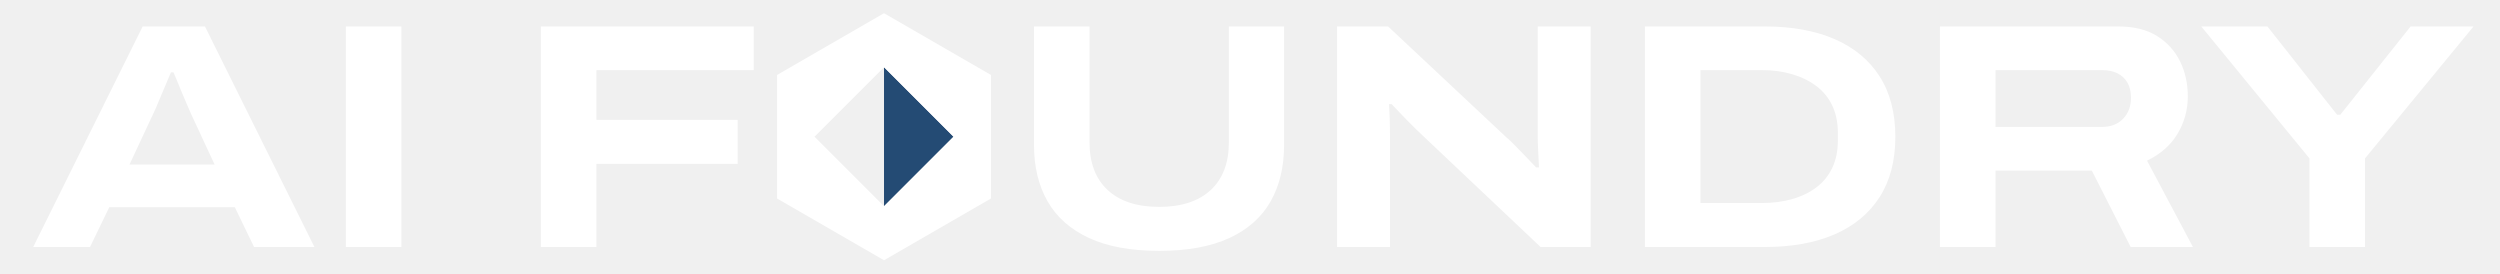
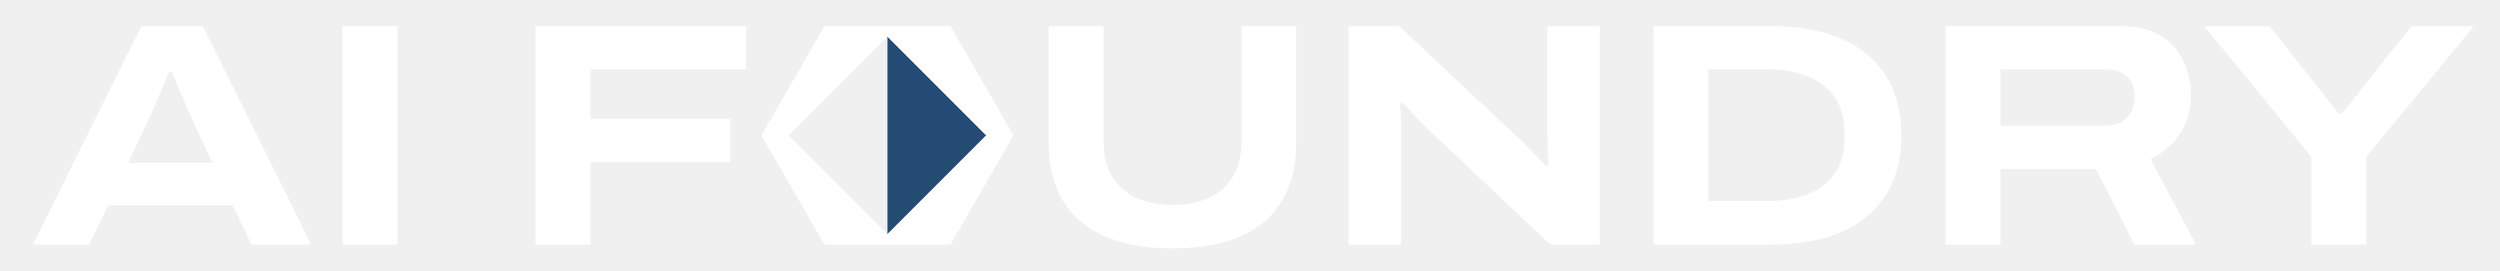
- <svg xmlns="http://www.w3.org/2000/svg" viewBox="-82.4 -82.4 7787.2 851.9" role="img" aria-label="AI Foundry">
-   <path fill="#FFFFFF" d="M21.0 687 362.0 0H556.0L897.0 687H709.0L649.0 563H258.0L198.0 687ZM321.0 430H586.0L513.0 273Q509.0 263 500.0 243.0Q491.0 223 482.5 202.0Q474.0 181 467.0 164.0Q460.0 147 458.0 143H450.0Q442.0 163 431.0 188.0Q420.0 213 410.5 236.5Q401.0 260 394.0 274Z M995.0 687V0H1168.0V687Z M1602.4 687V0H2265.4V136H1775.4V291H2215.4V428H1775.4V687Z M3528.355 699Q3396.355 699 3309.855 659.0Q3223.355 619 3180.855 545.0Q3138.355 471 3138.355 369V0H3311.355V361Q3311.355 457 3367.855 509.5Q3424.355 562 3528.355 562Q3632.355 562 3688.855 509.5Q3745.355 457 3745.355 361V0H3917.355V369Q3917.355 471 3875.355 545.0Q3833.355 619 3746.855 659.0Q3660.355 699 3528.355 699Z M4082.355 687V0H4241.355L4609.355 345Q4620.355 354 4636.855 371.0Q4653.355 388 4671.355 406.5Q4689.355 425 4702.355 439H4711.355Q4710.355 419 4708.855 389.0Q4707.355 359 4707.355 339V0H4872.355V687H4716.355L4351.355 342Q4325.355 318 4297.355 289.0Q4269.355 260 4252.355 242H4244.355Q4245.355 255 4246.355 286.0Q4247.355 317 4247.355 356V687Z M5041.355 687V0H5414.355Q5541.355 0 5632.355 39.5Q5723.355 79 5772.355 155.5Q5821.355 232 5821.355 344Q5821.355 455 5772.355 531.5Q5723.355 608 5632.355 647.5Q5541.355 687 5414.355 687ZM5214.355 550H5405.355Q5457.355 550 5500.855 537.5Q5544.355 525 5576.355 500.5Q5608.355 476 5625.355 439.5Q5642.355 403 5642.355 355V332Q5642.355 284 5625.355 247.5Q5608.355 211 5576.355 186.5Q5544.355 162 5500.855 149.0Q5457.355 136 5405.355 136H5214.355Z M5960.355 687V0H6515.355Q6589.355 0 6636.855 30.0Q6684.355 60 6708.355 109.0Q6732.355 158 6732.355 218Q6732.355 280 6700.855 333.5Q6669.355 387 6605.355 418L6748.355 687H6554.355L6433.355 449H6133.355V687ZM6133.355 313H6464.355Q6506.355 313 6530.855 287.5Q6555.355 262 6555.355 222Q6555.355 194 6544.355 175.0Q6533.355 156 6513.355 146.0Q6493.355 136 6464.355 136H6133.355Z M7111.355 687V411L6774.355 0H6980.355L7197.355 275H7207.355L7426.355 0H7622.355L7284.355 411V687Z" />
-   <path fill="#244B74" fill-rule="evenodd" d="M2671.18,126.93 L2887.74,343.50 L2671.18,560.07 Z" />
-   <path fill="#FFFFFF" fill-rule="evenodd" d="M2671.18,-41.22 L3004.35,151.14 L3004.35,535.86 L2671.18,728.22 L2338.00,535.86 L2338.00,151.14 Z M2454.61,343.50 L2671.18,560.07 L2887.74,343.50 L2671.18,126.93 Z" />
+ <svg xmlns="http://www.w3.org/2000/svg" viewBox="-82.4 -82.4 7865.8 851.9" role="img" aria-label="AI Foundry">
+   <path fill="#FFFFFF" d="M21.0 687 362.0 0H556.0L897.0 687H709.0L649.0 563H258.0L198.0 687ZM321.0 430H586.0L513.0 273Q509.0 263 500.0 243.0Q491.0 223 482.5 202.0Q474.0 181 467.0 164.0Q460.0 147 458.0 143H450.0Q442.0 163 431.0 188.0Q420.0 213 410.5 236.5Q401.0 260 394.0 274Z M995.0 687V0H1168.0V687Z M1602.4 687V0H2265.4V136H1775.4V291H2215.4V428H1775.4V687Z M3606.919 699Q3474.919 699 3388.419 659.0Q3301.919 619 3259.419 545.0Q3216.919 471 3216.919 369V0H3389.919V361Q3389.919 457 3446.419 509.5Q3502.919 562 3606.919 562Q3710.919 562 3767.419 509.5Q3823.919 457 3823.919 361V0H3995.919V369Q3995.919 471 3953.919 545.0Q3911.919 619 3825.419 659.0Q3738.919 699 3606.919 699Z M4160.919 687V0H4319.919L4687.919 345Q4698.919 354 4715.419 371.0Q4731.919 388 4749.919 406.5Q4767.919 425 4780.919 439H4789.919Q4788.919 419 4787.419 389.0Q4785.919 359 4785.919 339V0H4950.919V687H4794.919L4429.919 342Q4403.919 318 4375.919 289.0Q4347.919 260 4330.919 242H4322.919Q4323.919 255 4324.919 286.0Q4325.919 317 4325.919 356V687Z M5119.919 687V0H5492.919Q5619.919 0 5710.919 39.5Q5801.919 79 5850.919 155.5Q5899.919 232 5899.919 344Q5899.919 455 5850.919 531.5Q5801.919 608 5710.919 647.5Q5619.919 687 5492.919 687ZM5292.919 550H5483.919Q5535.919 550 5579.419 537.5Q5622.919 525 5654.919 500.5Q5686.919 476 5703.919 439.5Q5720.919 403 5720.919 355V332Q5720.919 284 5703.919 247.5Q5686.919 211 5654.919 186.5Q5622.919 162 5579.419 149.0Q5535.919 136 5483.919 136H5292.919Z M6038.919 687V0H6593.919Q6667.919 0 6715.419 30.0Q6762.919 60 6786.919 109.0Q6810.919 158 6810.919 218Q6810.919 280 6779.419 333.5Q6747.919 387 6683.919 418L6826.919 687H6632.919L6511.919 449H6211.919V687ZM6211.919 313H6542.919Q6584.919 313 6609.419 287.5Q6633.919 262 6633.919 222Q6633.919 194 6622.919 175.0Q6611.919 156 6591.919 146.0Q6571.919 136 6542.919 136H6211.919Z M7189.919 687V411L6852.919 0H7058.919L7275.919 275H7285.919L7504.919 0H7700.919L7362.919 411V687Z" />
+   <path fill="#244B74" fill-rule="evenodd" d="M2709.84,32.63 L3020.71,343.50 L2709.84,654.37 Z" />
+   <path fill="#FFFFFF" fill-rule="evenodd" d="M3106.48,343.50 L2908.16,687.00 L2511.52,687.00 L2313.20,343.50 L2511.52,0.00 L2908.16,0.00 Z M2398.97,343.50 L2709.84,654.37 L3020.71,343.50 L2709.84,32.63 Z" />
</svg>
